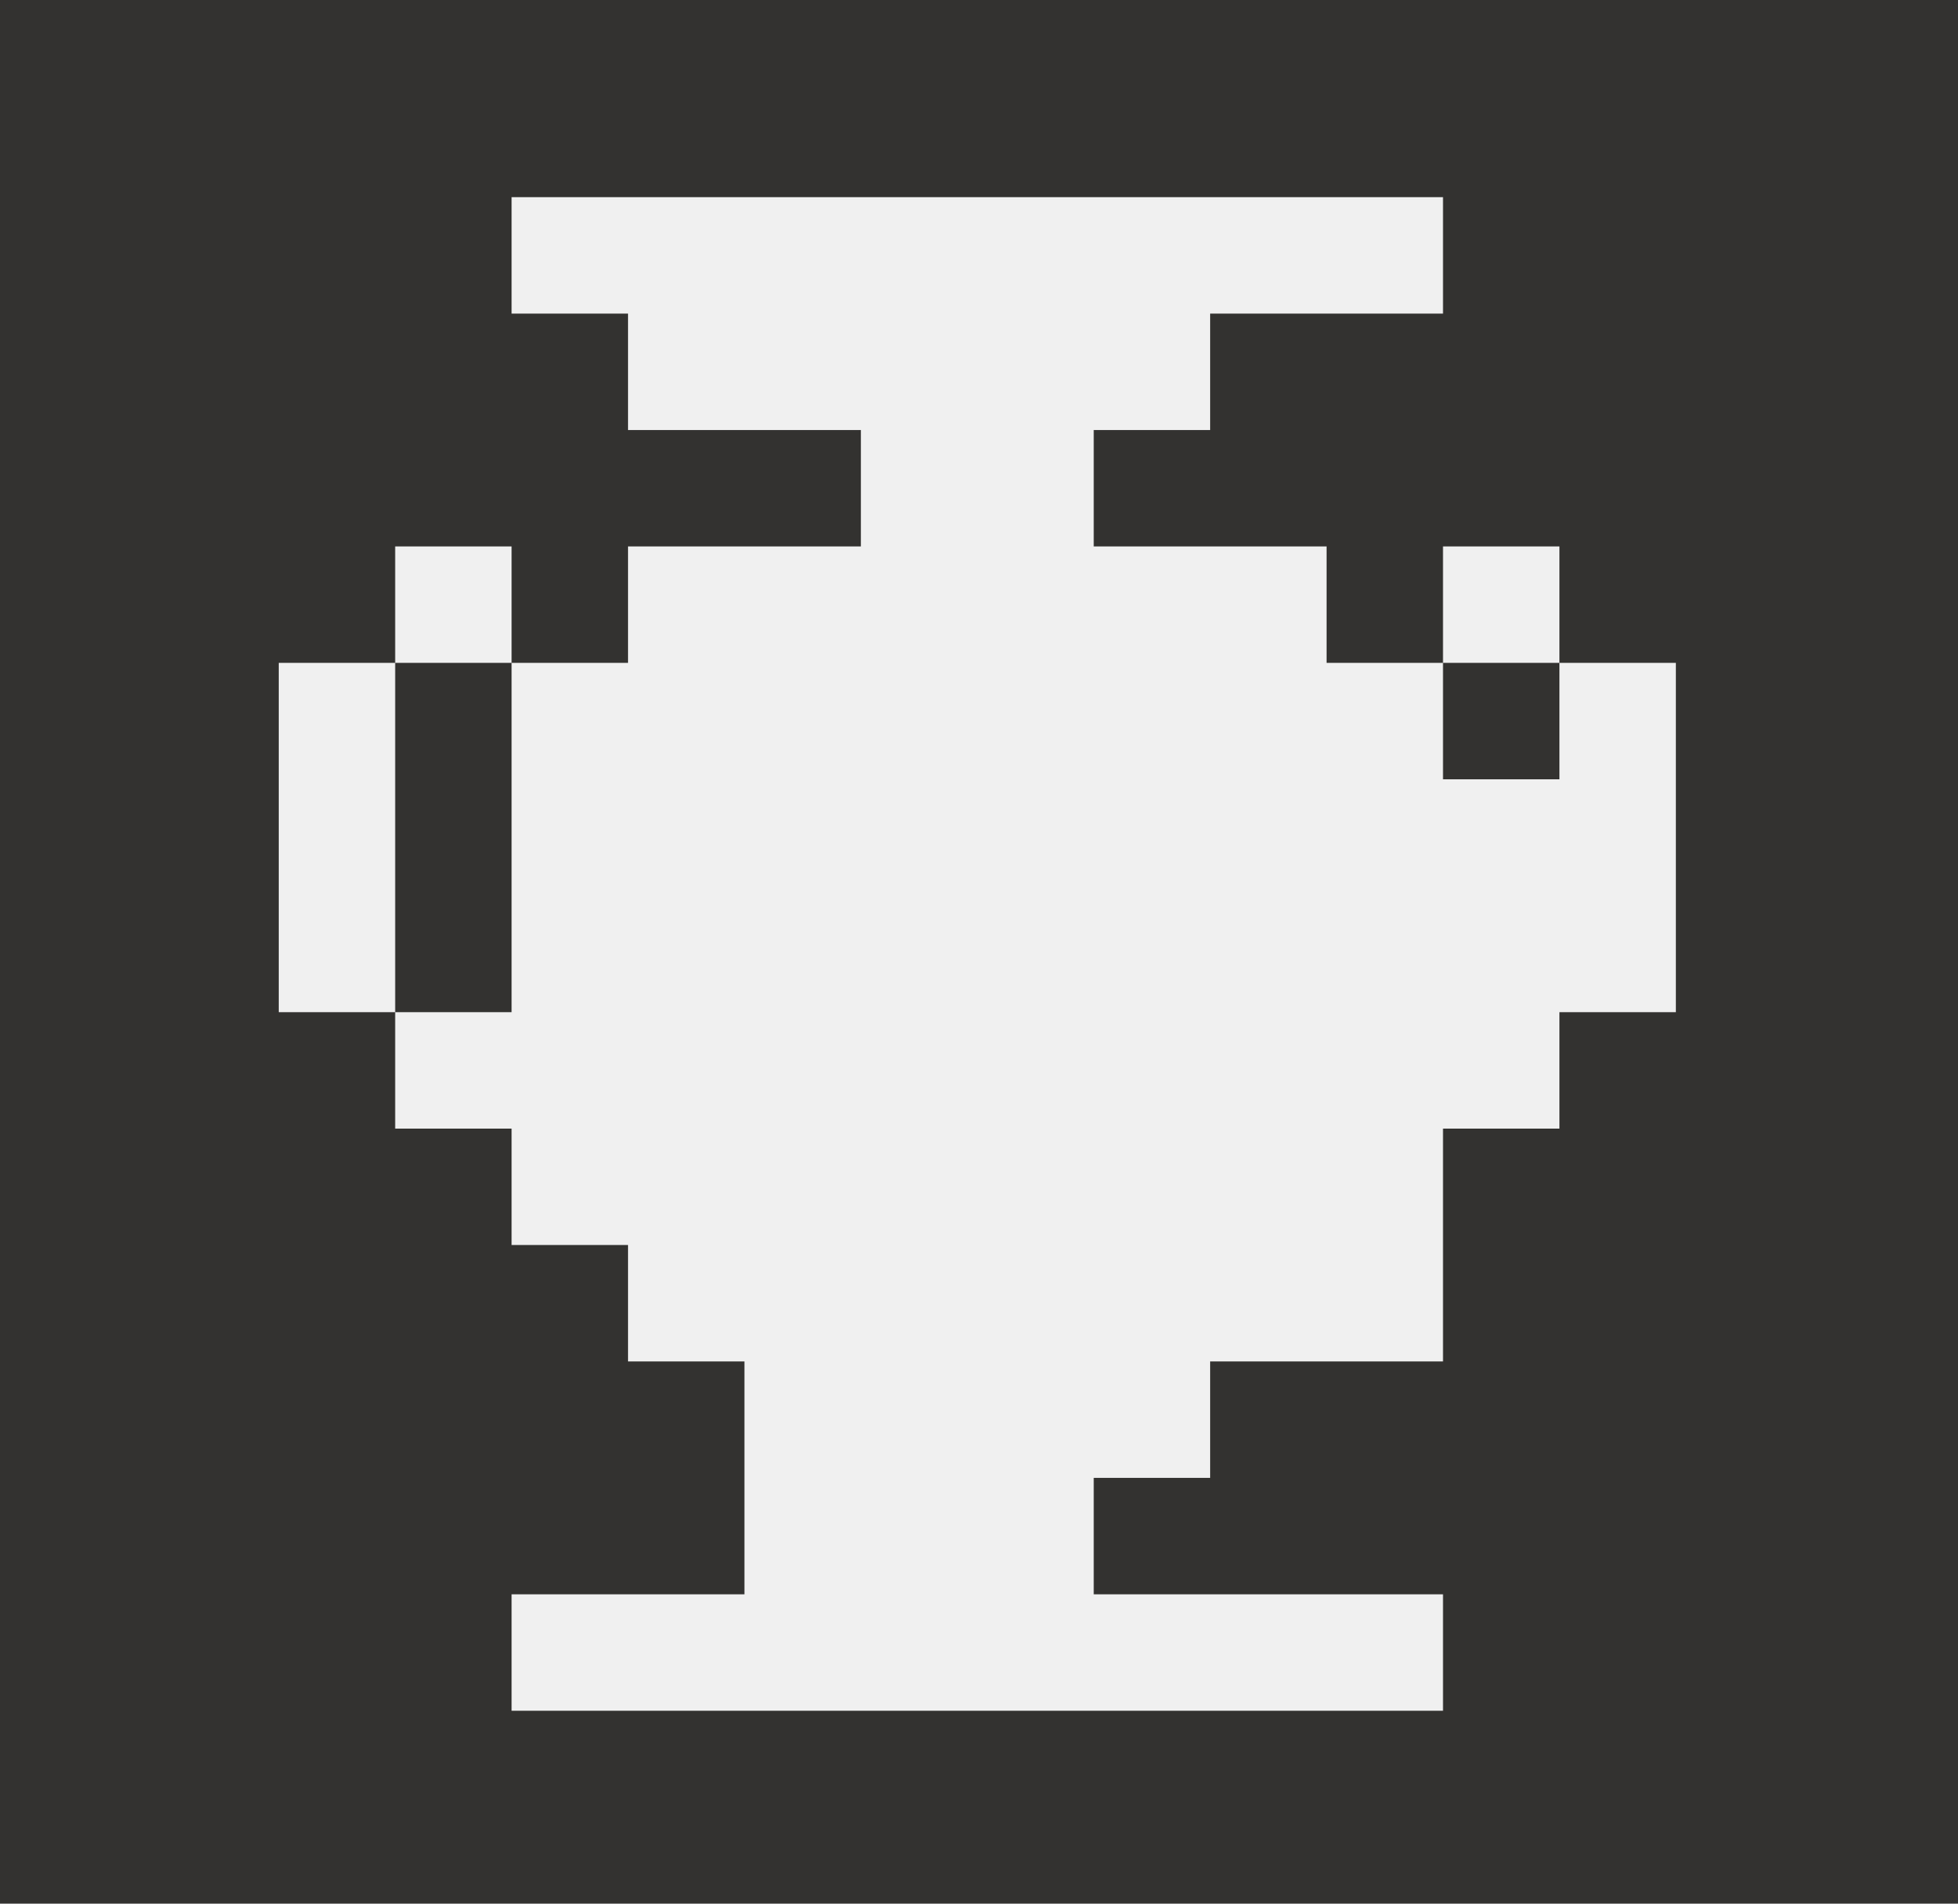
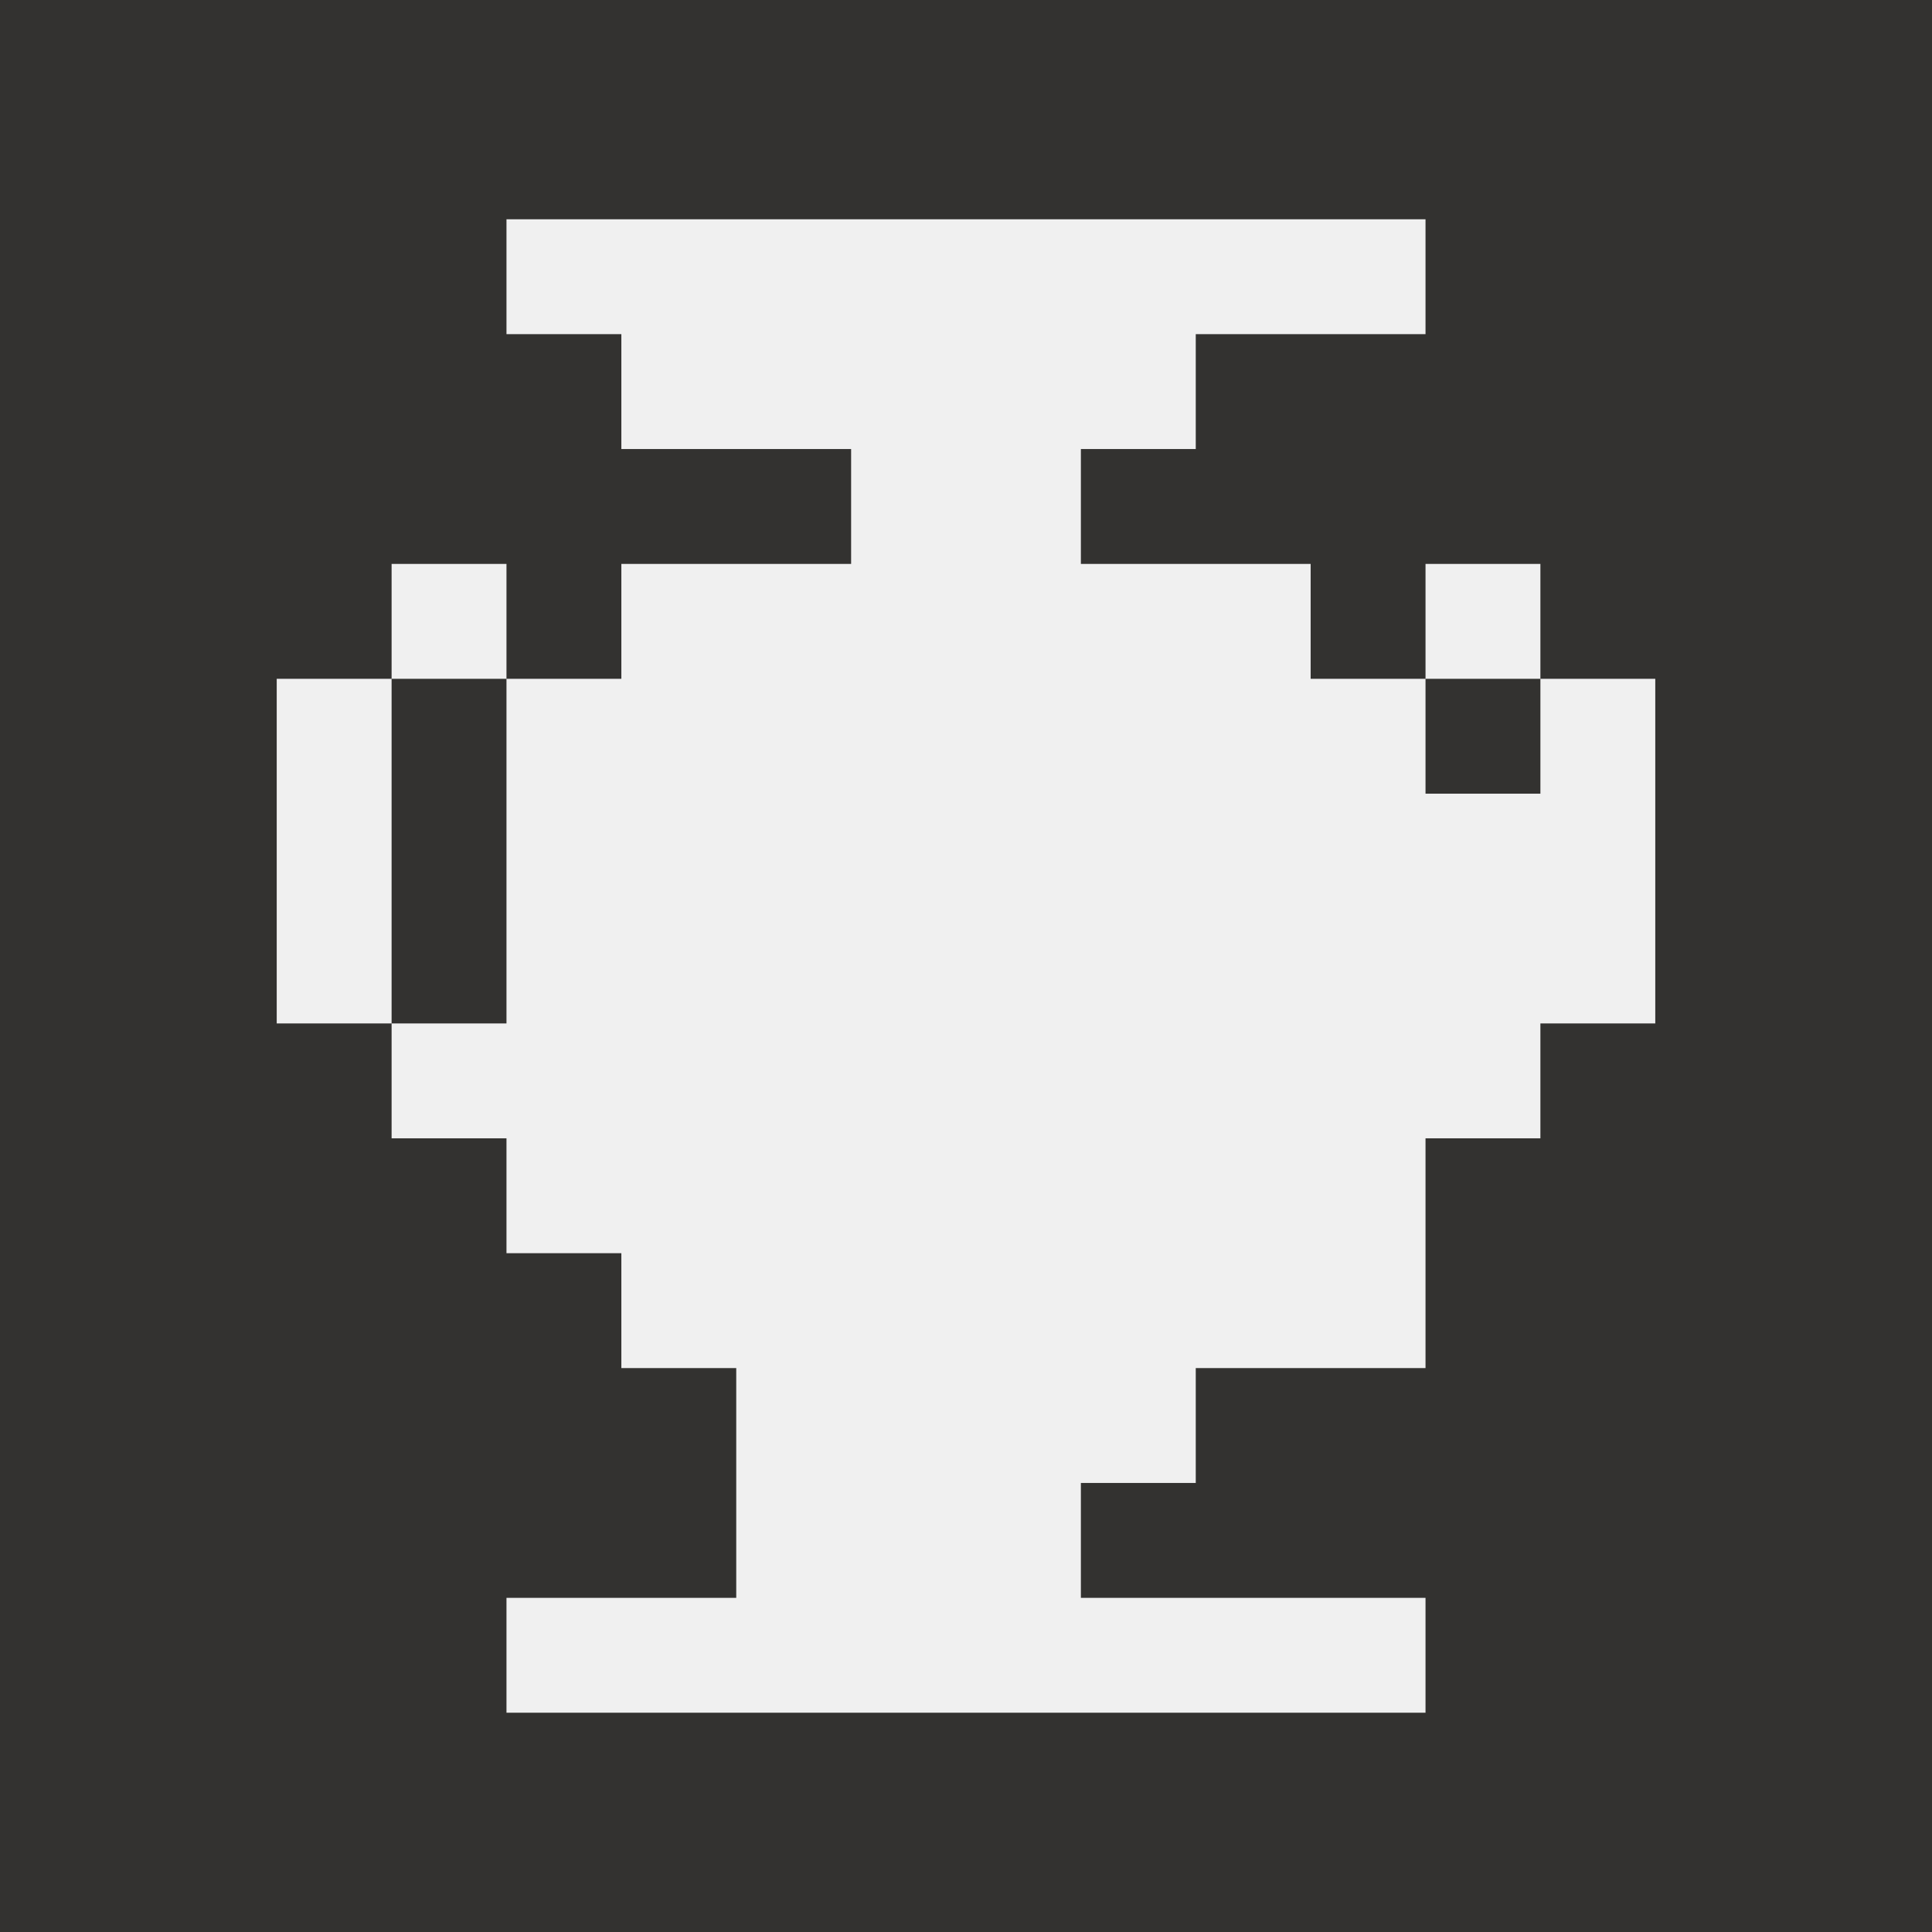
- <svg xmlns="http://www.w3.org/2000/svg" width="288" height="280" viewBox="0 0 288 280" fill="none">
-   <g clip-path="url(#clip0_1_3)">
-     <path d="M288 280H0V0H288V280ZM75.25 29V46.125H92.375V63.25H126.625V80.375H92.375V97.5H75.25V148.875H58.125V166H75.25V183.125H92.375V200.25H109.5V234.5H75.25V251.625H212.25V234.5H160.875V217.375H178V200.25H212.25V166H229.375V148.875H246.5V97.5H229.375V114.625H212.25V97.5H195.125V80.375H160.875V63.25H178V46.125H212.25V29H75.25ZM41 97.5V148.875H58.125V97.5H41ZM58.125 80.375V97.5H75.25V80.375H58.125ZM212.25 80.375V97.5H229.375V80.375H212.25Z" fill="#333230" />
+ <svg xmlns="http://www.w3.org/2000/svg" width="288" height="288" viewBox="0 0 288 288" fill="none">
+   <g clip-path="url(#clip0_0_6)">
+     <path d="M288 288H0V0H288V288ZM75.5 32.688V49.812H92.625V66.938H126.875V84.062H92.625V101.188H75.5V152.562H58.375V169.688H75.5V186.812H92.625V203.938H109.75V238.188H75.5V255.312H212.5V238.188H161.125V221.062H178.25V203.938H212.5V169.688H229.625V152.562H246.75V101.188H229.625V118.312H212.5V101.188H195.375V84.062H161.125V66.938H178.25V49.812H212.5V32.688H75.5ZM41.25 101.188V152.562H58.375V101.188H41.25ZM58.375 84.062V101.188H75.5V84.062H58.375ZM212.5 84.062V101.188H229.625V84.062H212.5Z" fill="#333230" />
  </g>
  <defs>
-     <clipPath id="clip0_1_3">
-       <rect width="288" height="280" fill="white" />
+     <clipPath id="clip0_0_6">
+       <rect width="288" height="288" fill="white" />
    </clipPath>
  </defs>
</svg>
